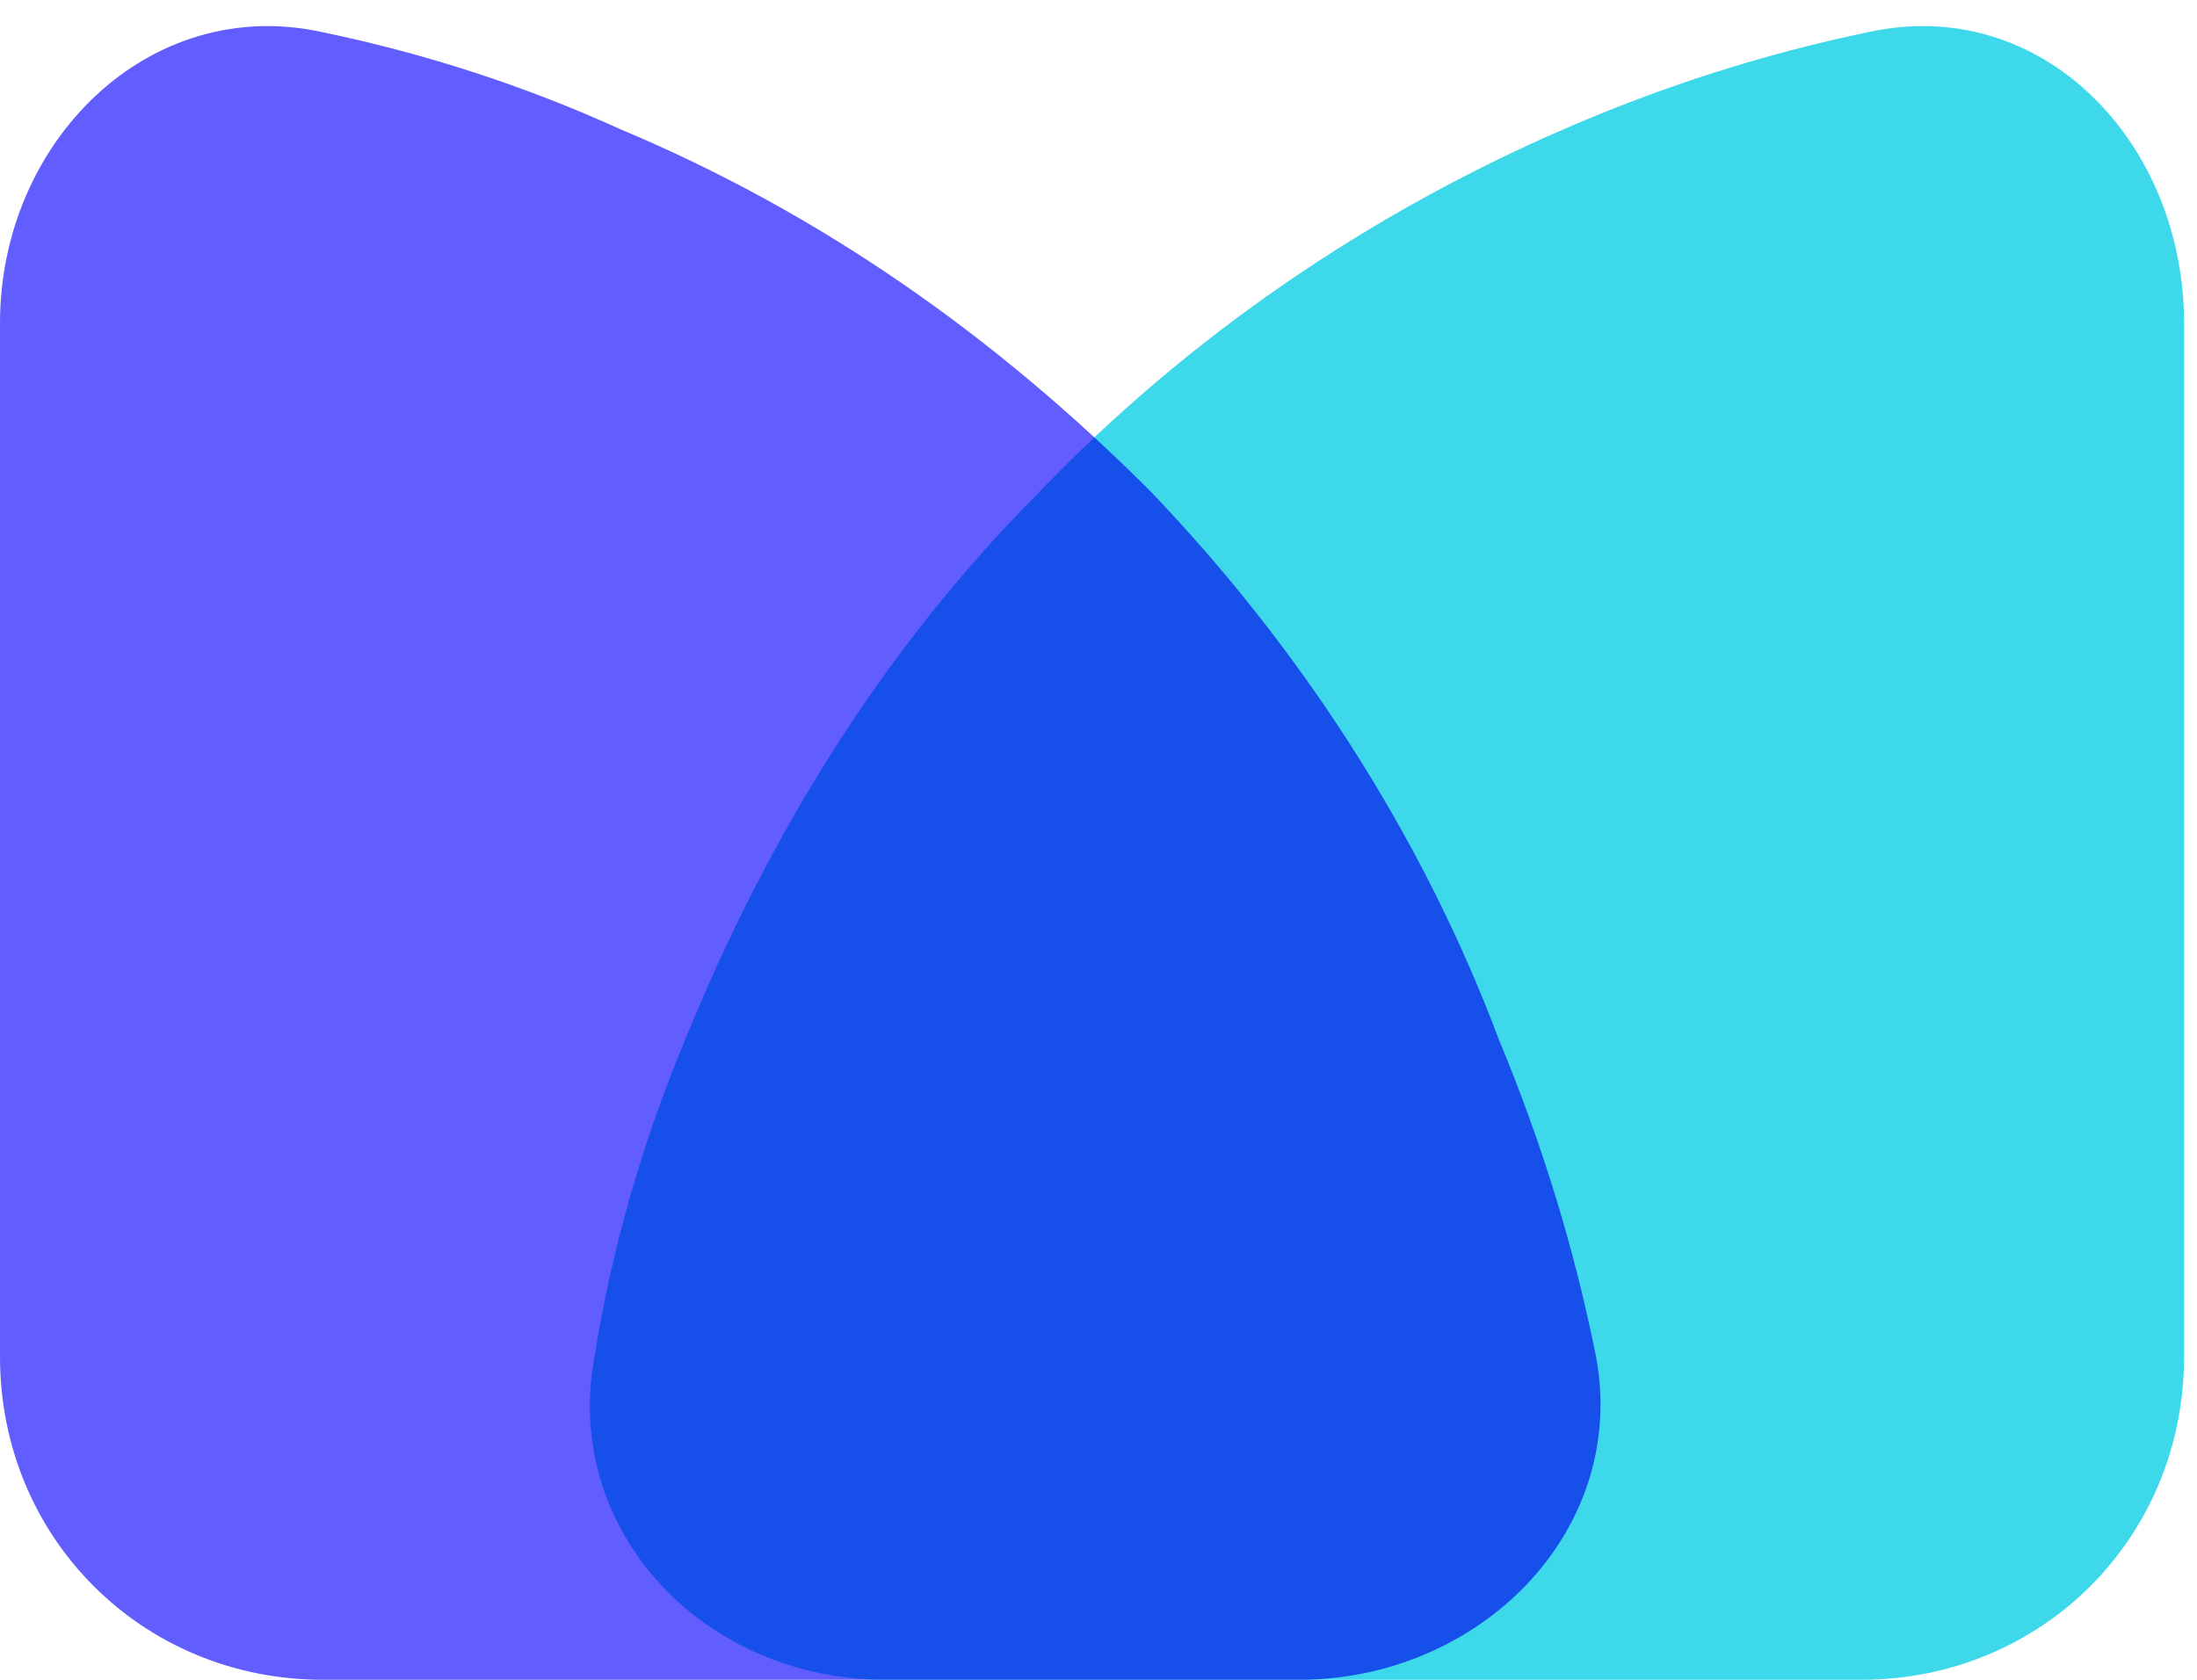
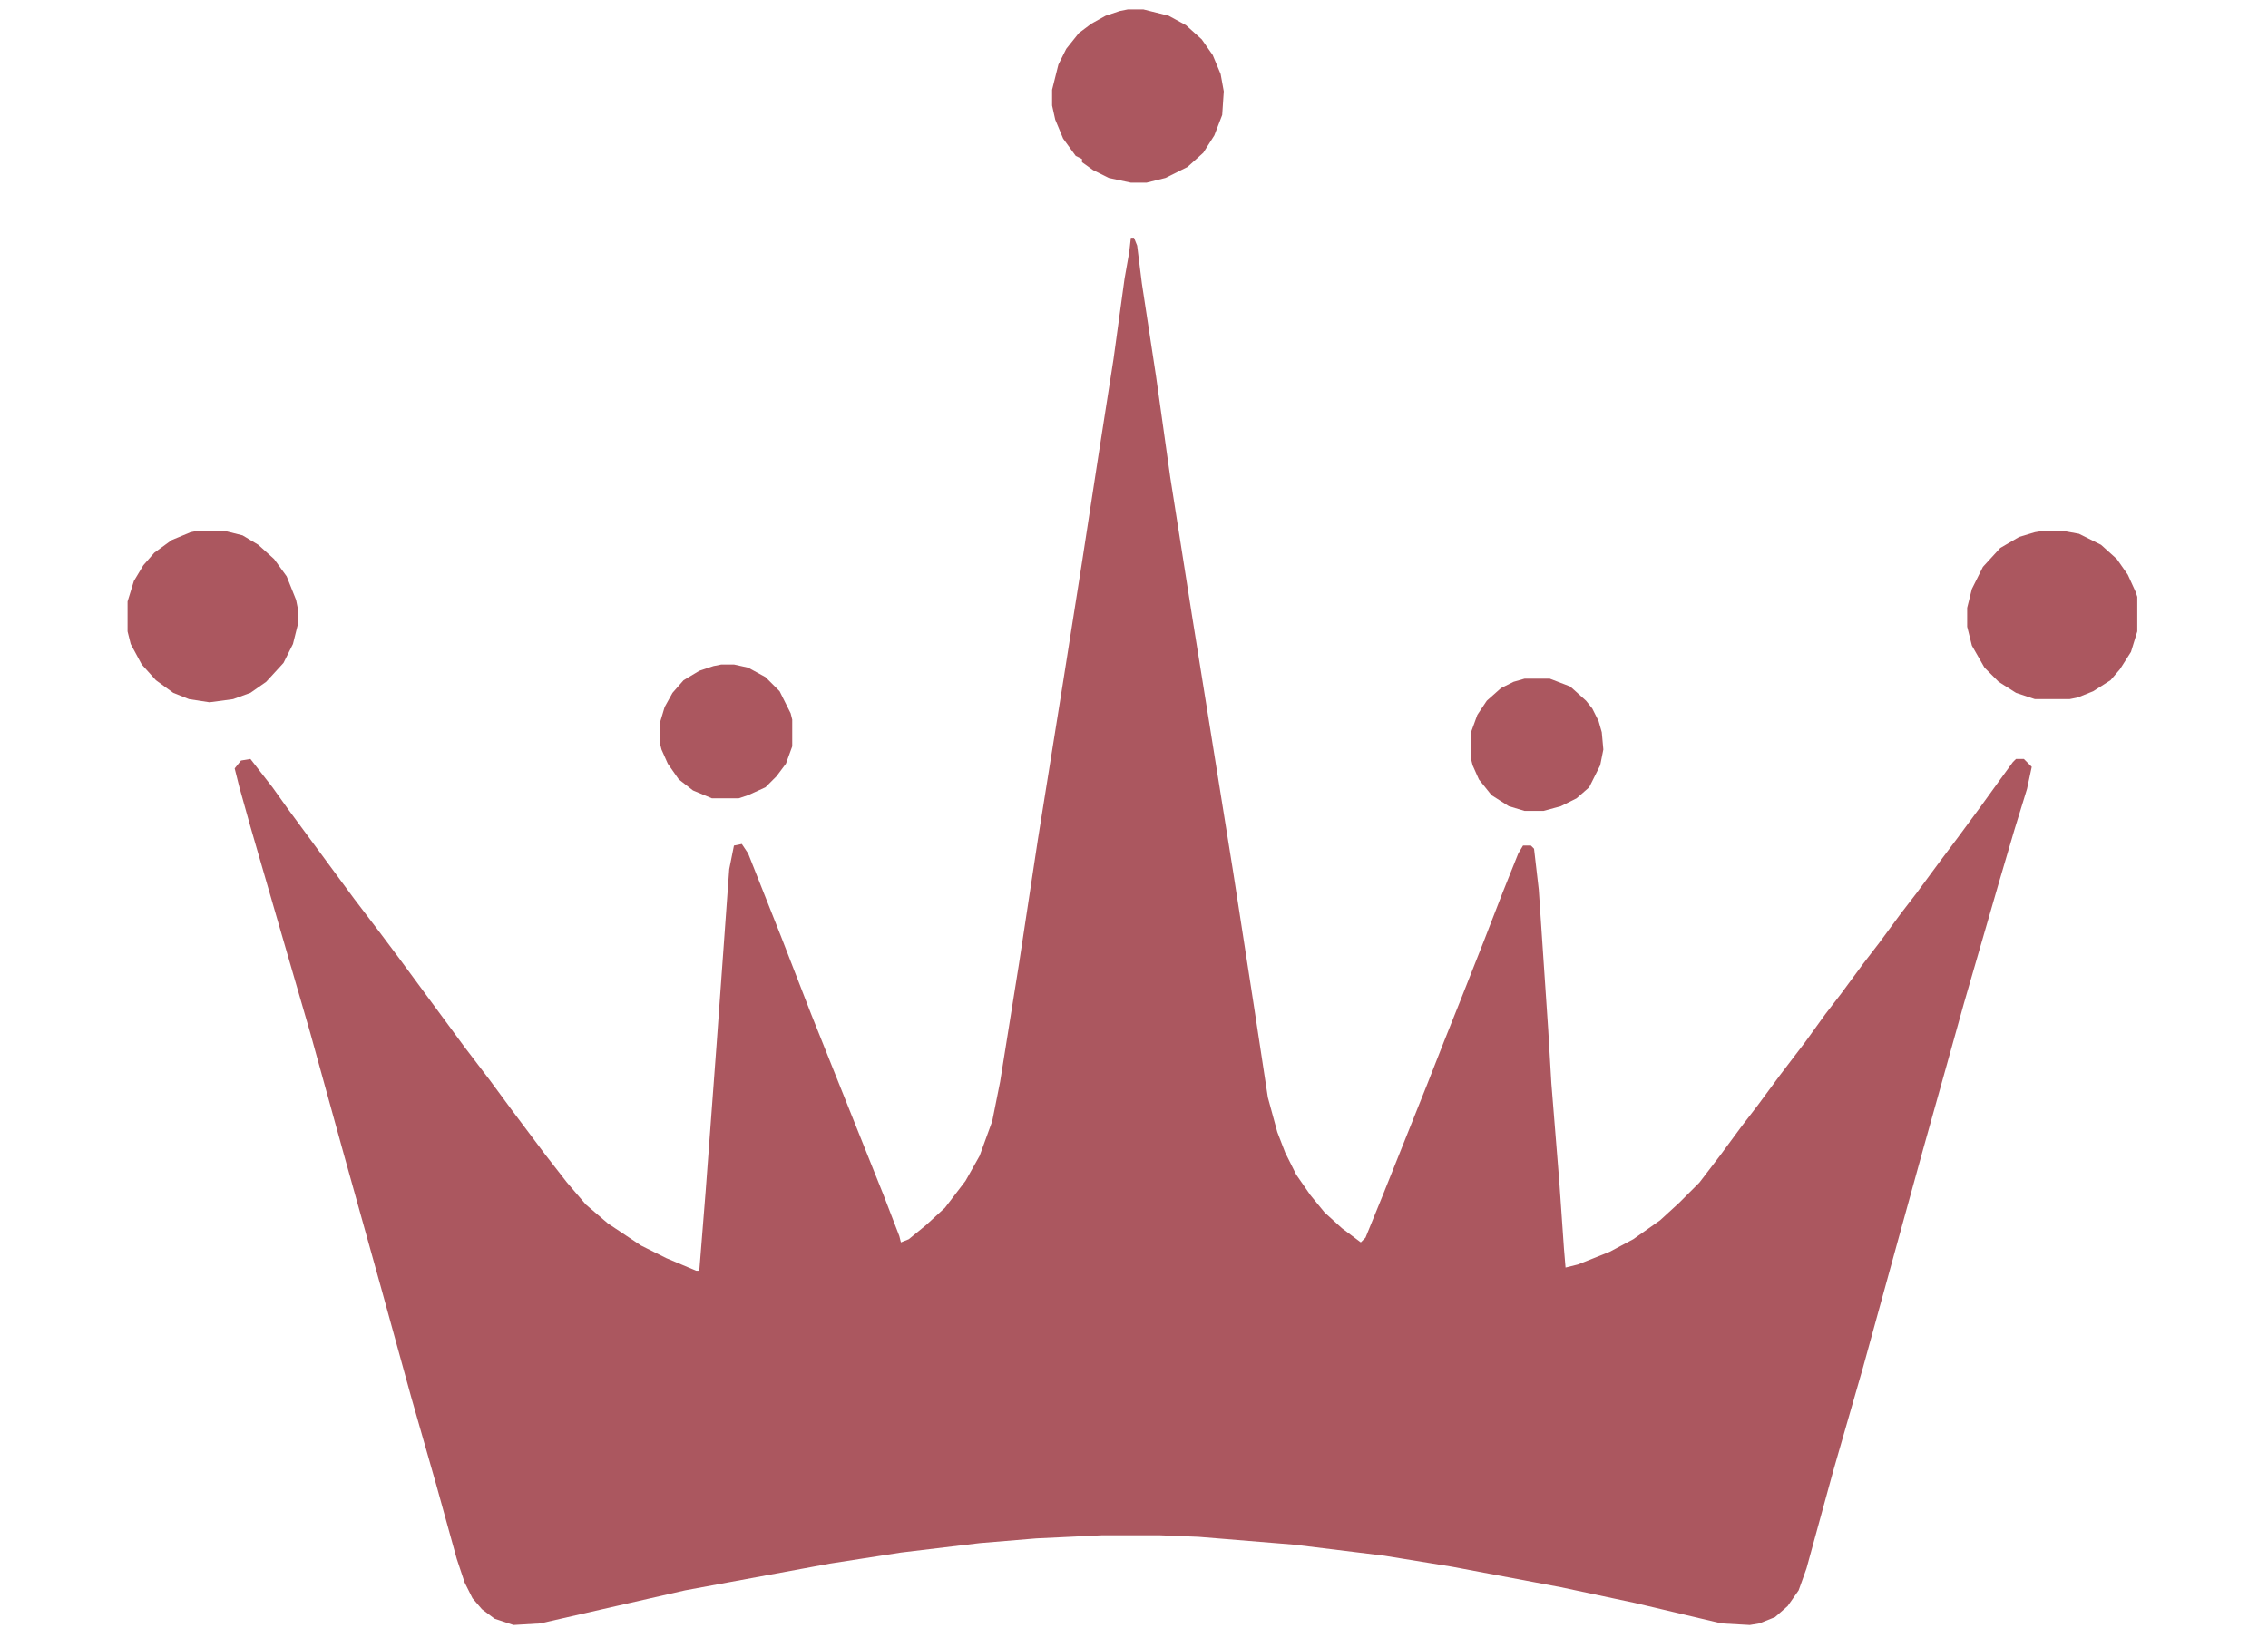
- <svg xmlns="http://www.w3.org/2000/svg" version="1.2" viewBox="0 0 34 26" width="34" height="26">
-   <style>
- 		.s0 { fill: #615dff } 
- 		.s1 { mix-blend-mode: multiply;fill: #3dd9eb } 
- 	</style>
-   <path id="Layer" class="s0" d="m5 26c-2.8 0-5-2.2-5-5v-16c0-2.8 2.3-5.1 5-4.5q2.4 0.5 4.6 1.5c3.1 1.3 5.8 3.2 8.2 5.6 2.3 2.4 4.2 5.3 5.4 8.5q1 2.4 1.5 4.9c0.5 2.7-1.8 5-4.6 5z" />
-   <g id="Layer">
-     <path id="Layer" class="s1" d="m13.7 26c-2.8 0-5-2.3-4.5-5q0.4-2.5 1.4-4.9c1.3-3.2 3.1-6.1 5.5-8.5 2.3-2.4 5.1-4.3 8.1-5.6q2.3-1 4.7-1.5c2.7-0.6 4.9 1.7 4.9 4.5v16c0 2.8-2.2 5-5 5z" />
-   </g>
+ <svg xmlns="http://www.w3.org/2000/svg" version="1.1" viewBox="0 0 1440 1040" width="360" height="260">
+   <path transform="translate(718,151)" d="m0 0h2l2 5 3 24 9 59 9 64 14 89 9 56 17 106 13 84 9 59 6 22 5 13 7 14 9 13 9 11 11 10 12 9 3-3 11-27 28-70 11-28 10-25 15-38 12-31 10-25 3-5h5l2 2 3 26 6 89 2 34 5 62 3 43 1 12 8-2 20-8 15-8 17-12 12-11 13-13 13-17 14-19 10-13 14-19 16-21 13-18 10-13 14-19 10-13 14-19 10-13 14-19 12-16 14-19 13-18 8-11 2-2h5l5 5-3 14-8 26-10 34-22 76-12 43-14 50-16 58-22 80-19 66-17 62-5 14-7 10-8 7-10 4-6 1-18-1-55-13-47-10-69-13-43-7-57-7-61-5-25-1h-36l-42 2-36 3-50 6-45 7-92 17-92 21-17 1-12-4-8-6-6-7-5-10-5-15-13-47-16-56-19-69-24-86-21-76-18-62-20-69-7-25-3-12 4-5 6-1 14 18 10 14 42 57 16 21 12 16 42 57 16 21 14 19 21 28 14 18 12 14 14 12 21 14 16 8 19 8h2l4-50 7-94 8-111 3-15 5-1 4 6 21 53 19 49 46 115 10 26 1 4 5-2 11-9 12-11 13-17 9-16 8-22 5-25 12-75 12-79 16-100 12-76 10-65 10-64 7-51 3-17z" fill="#AB575F" />
+   <path transform="translate(716,6)" d="m0 0h10l16 4 11 6 10 9 7 10 5 12 2 11-1 15-5 13-7 11-10 9-14 7-12 3h-10l-14-3-10-5-7-5v-2l-4-2-8-11-5-12-2-9v-10l4-16 5-10 8-10 8-6 9-5 9-3z" fill="#AB575F" />
+   <path transform="translate(1298,337)" d="m0 0h11l11 2 14 7 10 9 7 10 5 11 1 3v22l-4 13-7 11-6 7-11 7-10 4-5 1h-22l-12-4-11-7-9-9-8-14-3-12v-12l3-12 7-14 11-12 12-7 10-3z" fill="#AB575F" />
+   <path transform="translate(126,337)" d="m0 0h16l12 3 10 6 10 9 8 11 6 15 1 5v11l-3 12-6 12-11 12-10 7-11 4-15 2-13-2-10-4-11-8-9-10-7-13-2-8v-19l4-13 6-10 7-8 11-8 12-5z" fill="#AB575F" />
+   <path transform="translate(458,422)" d="m0 0h8l9 2 11 6 9 9 7 14 1 4v17l-4 11-6 8-7 7-11 5-6 2h-17l-12-5-9-7-7-10-4-9-1-4v-13l3-10 5-9 7-8 10-6 9-3z" fill="#AB575F" />
+   <path transform="translate(968,431)" d="m0 0h16l13 5 10 9 4 5 4 8 2 7 1 11-2 10-7 14-8 7-10 5-11 3h-12l-10-3-11-7-8-10-4-9-1-4v-17l4-11 6-9 9-8 8-4z" fill="#AB575F" />
</svg>
